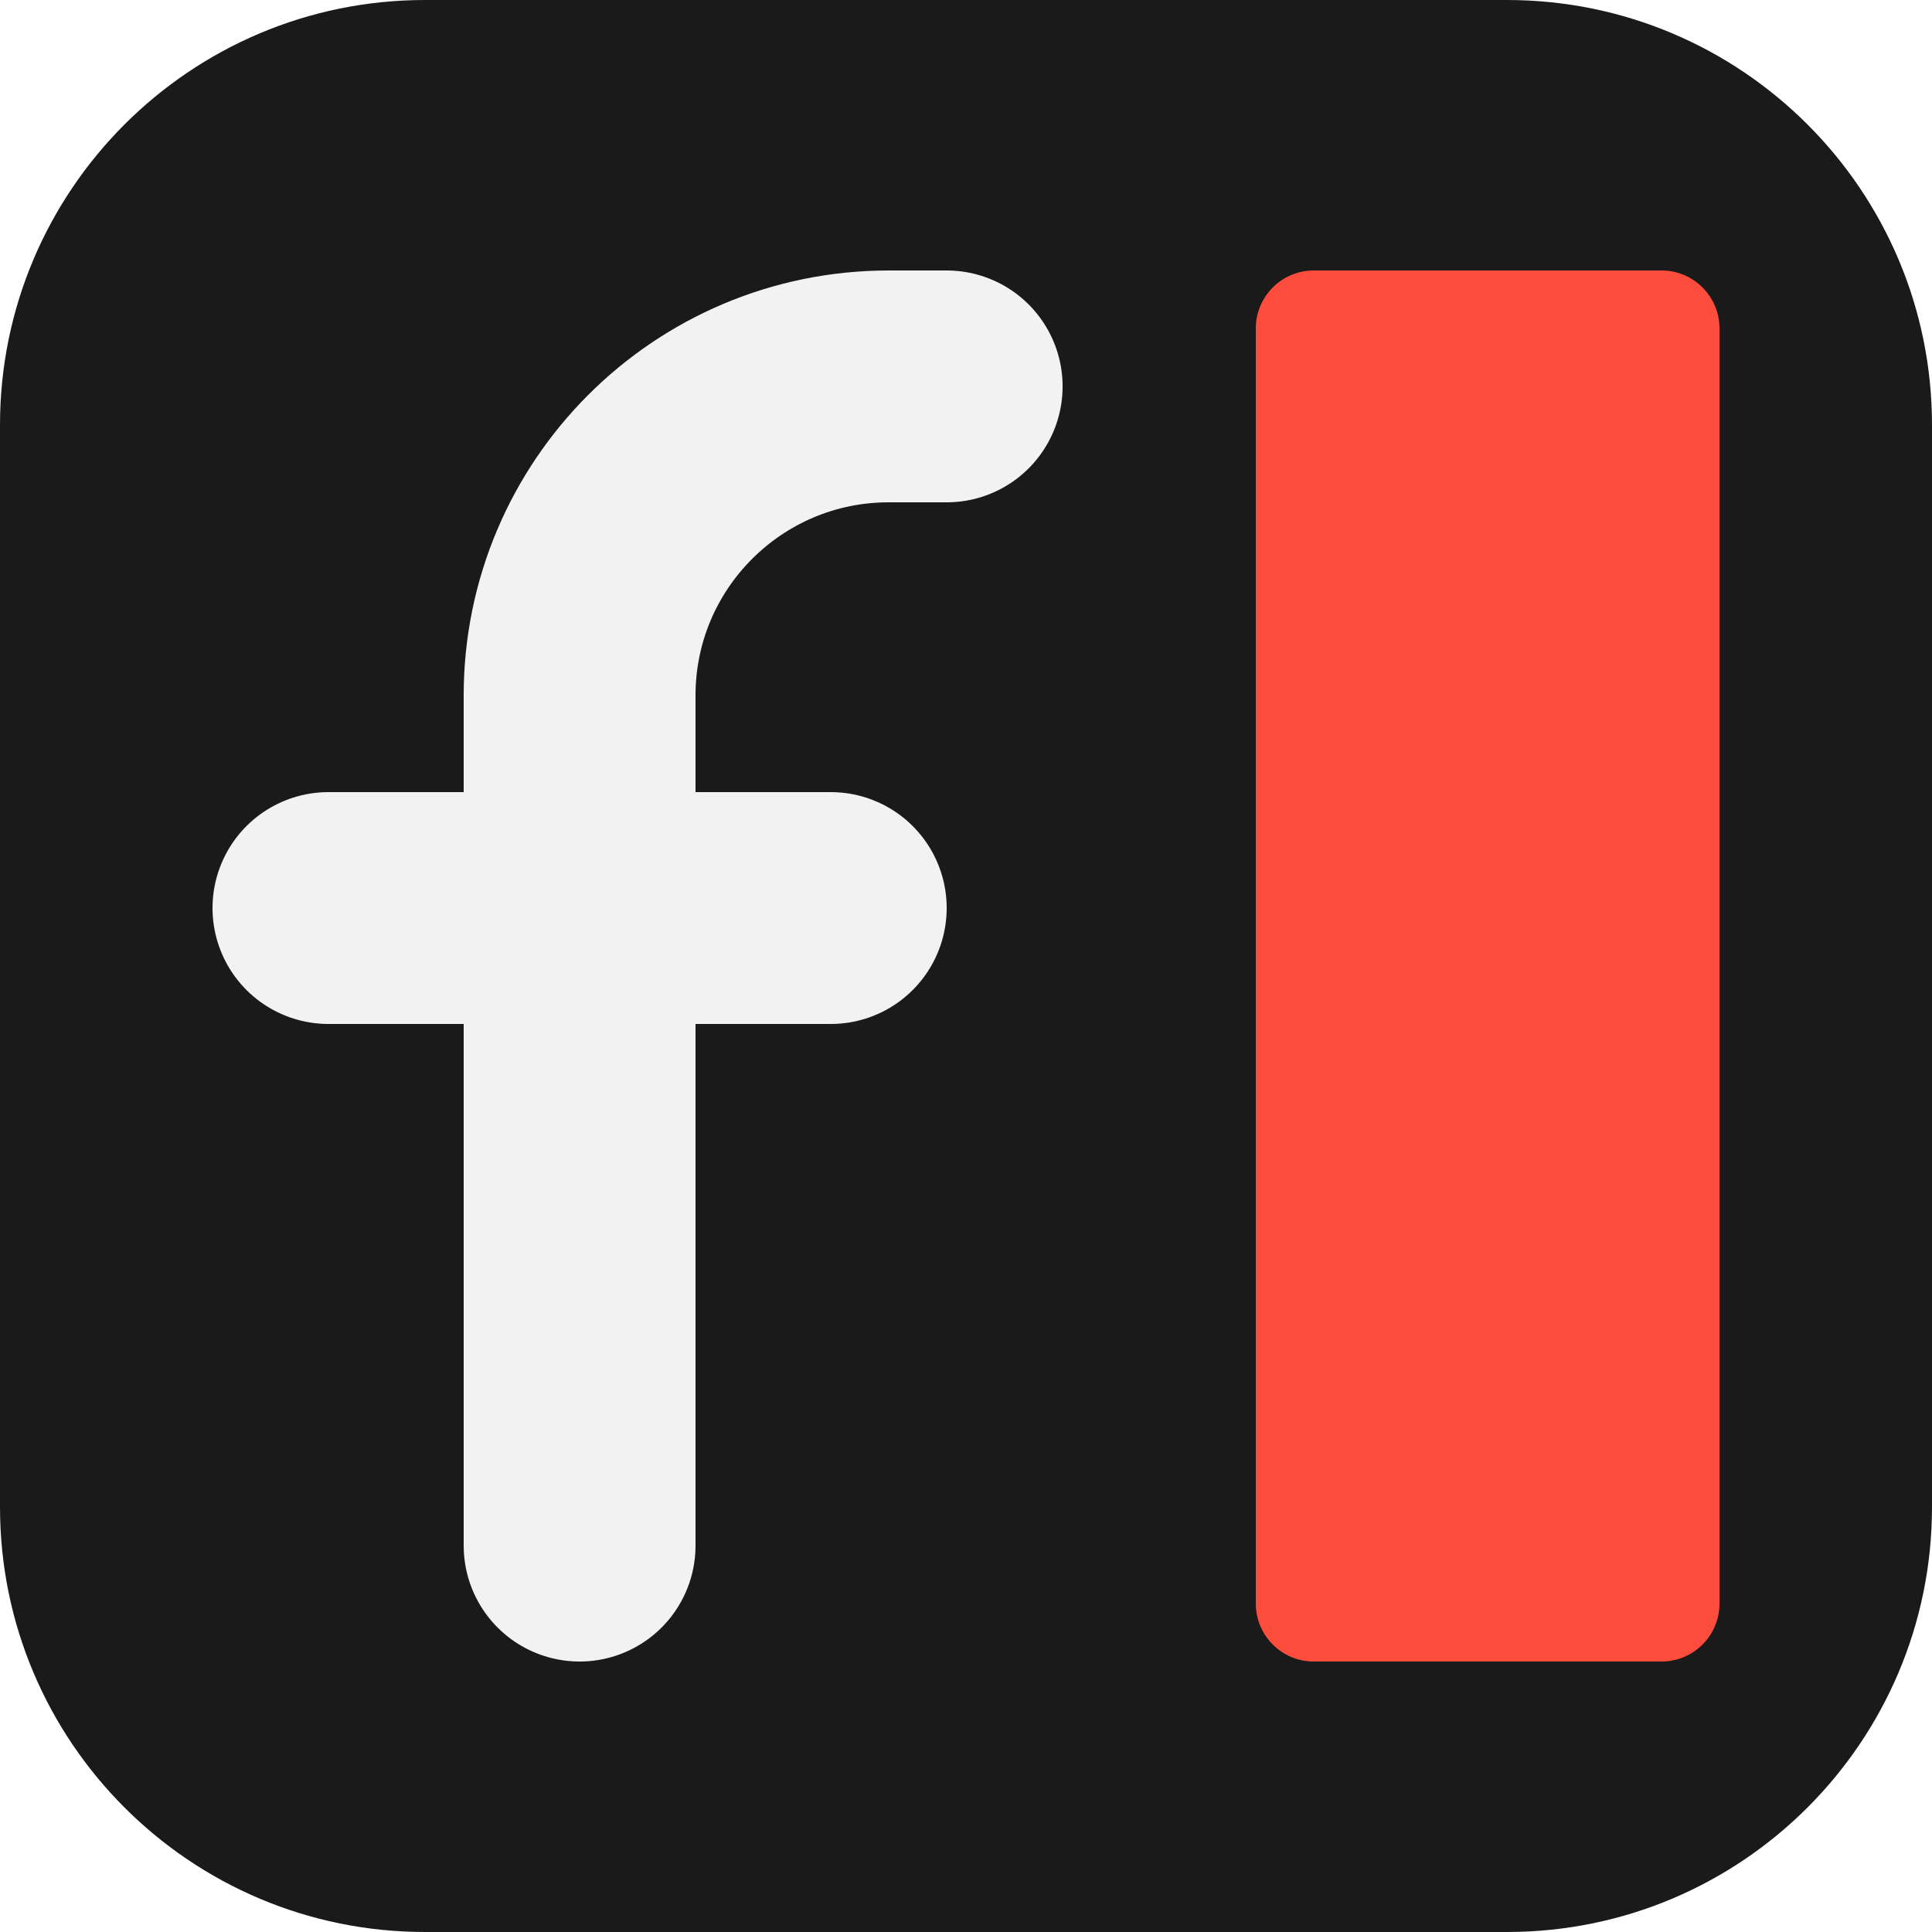
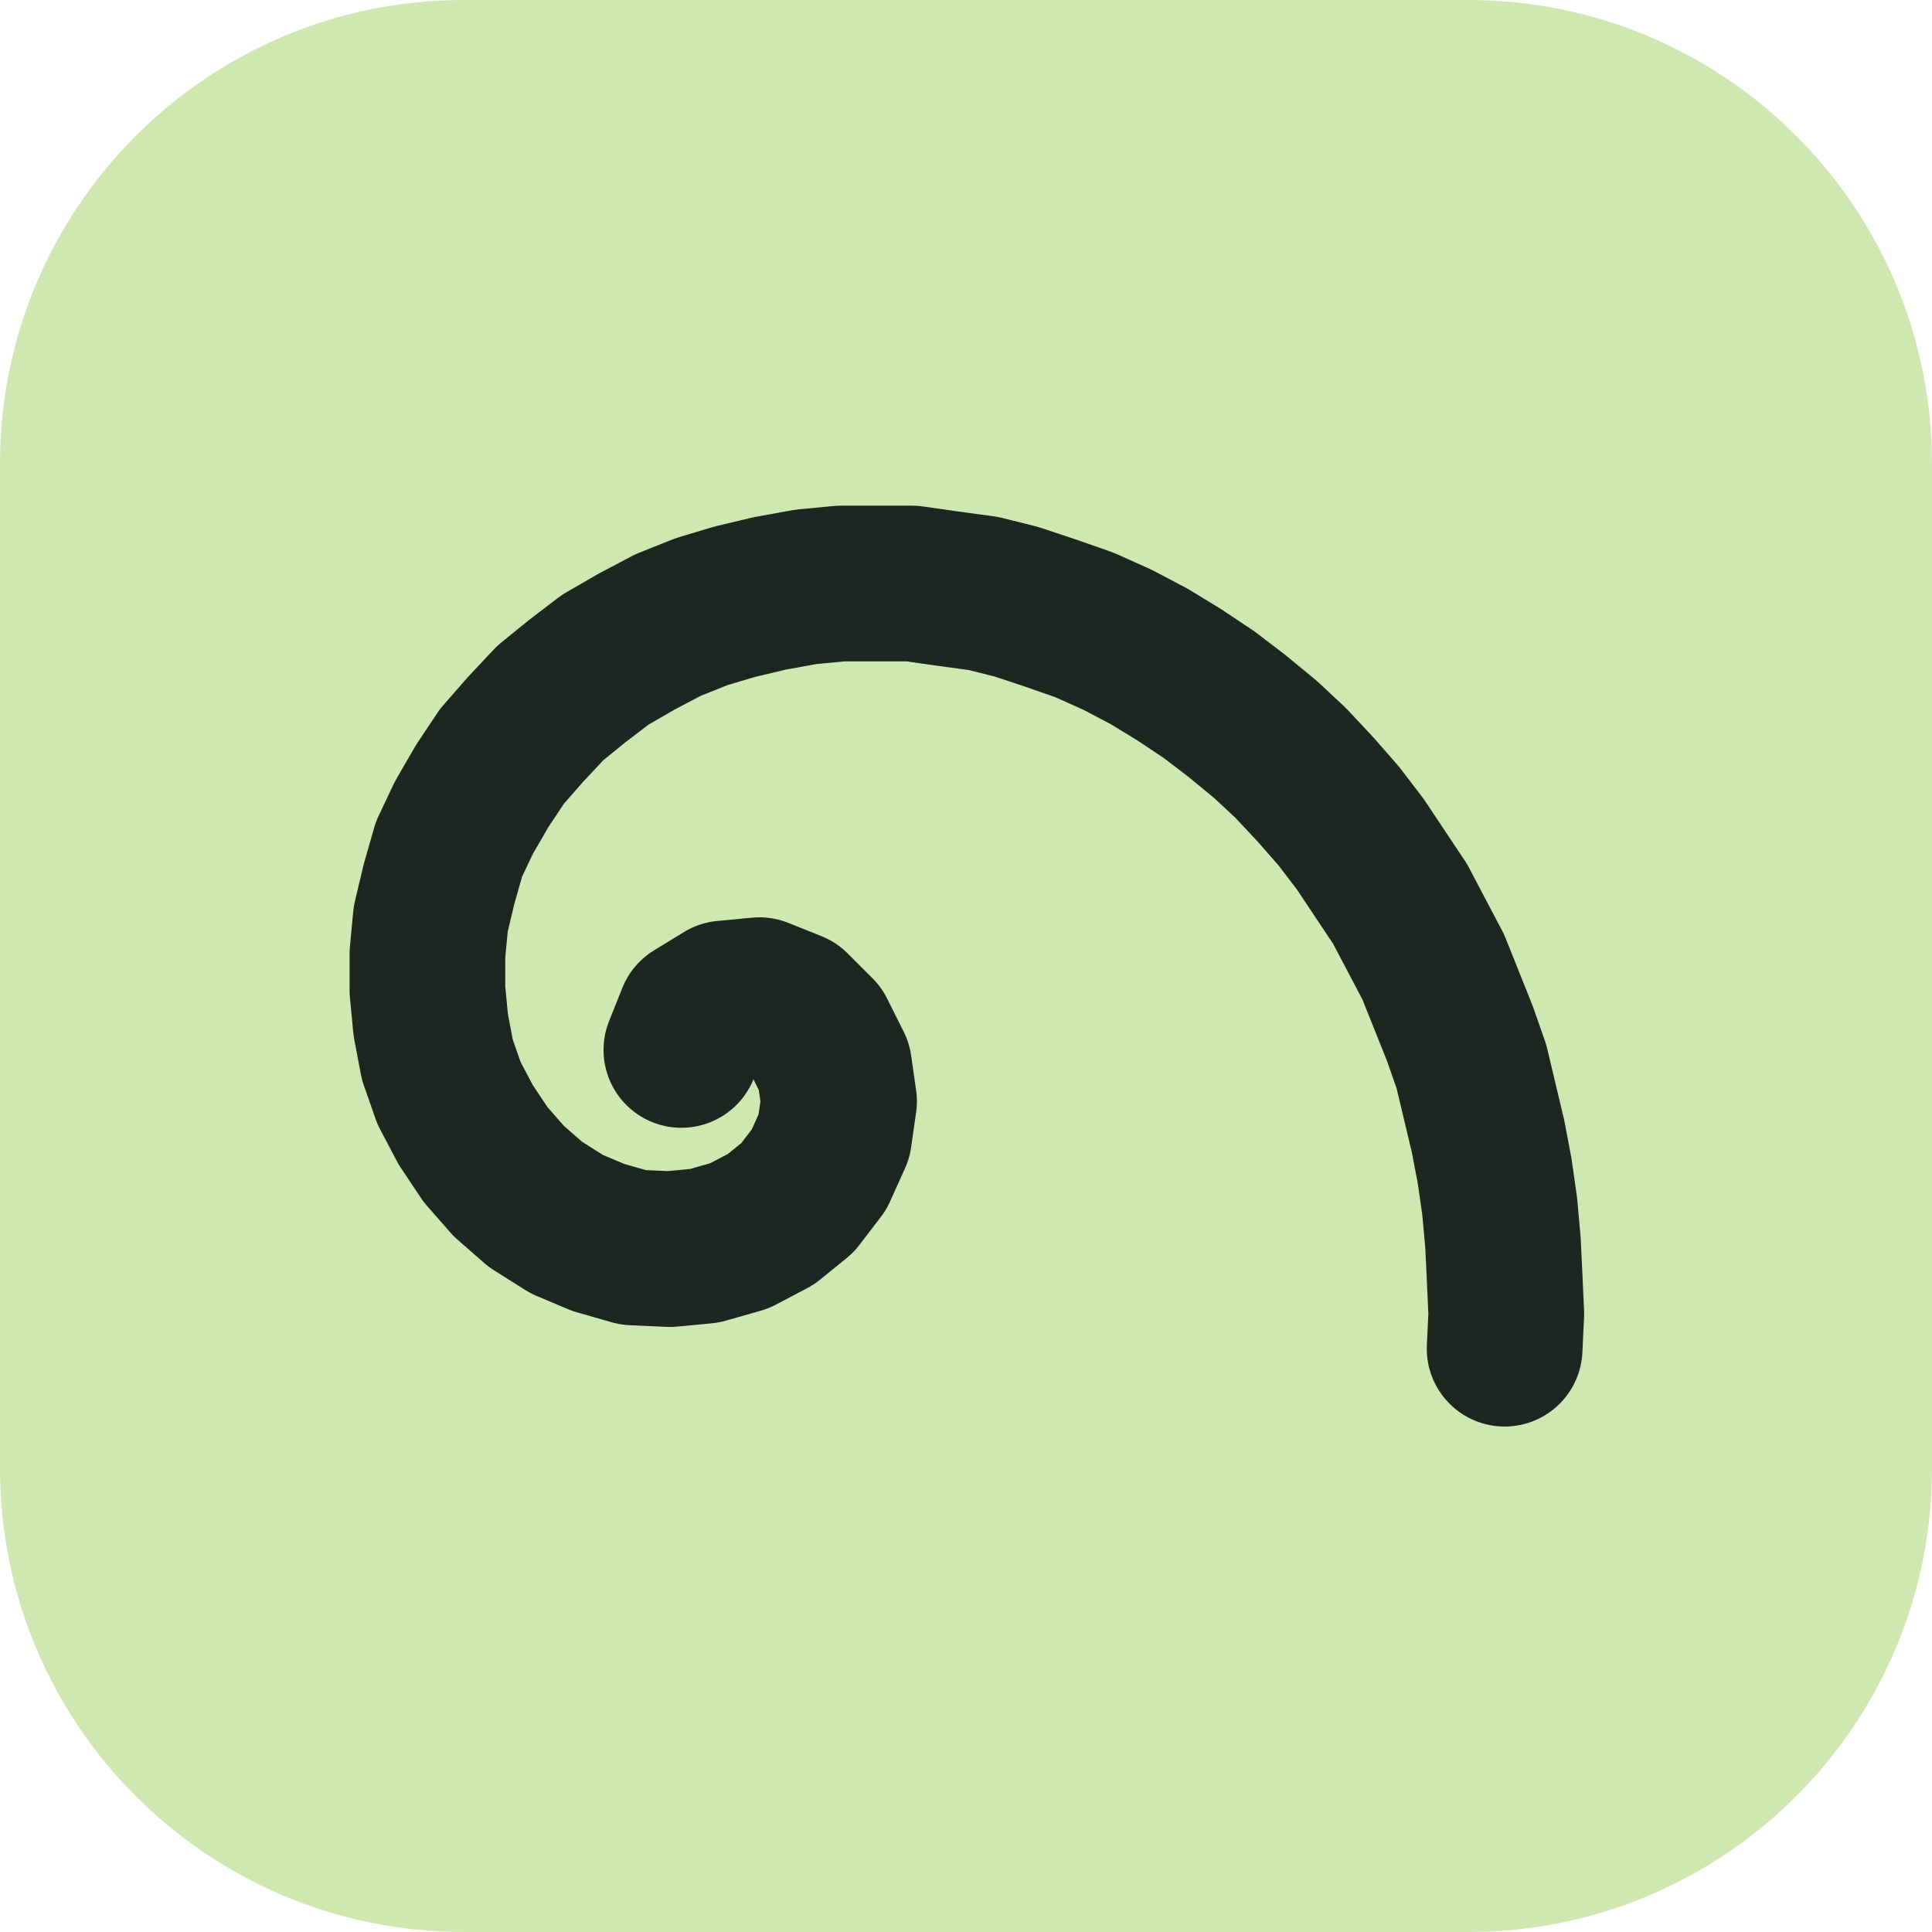
- <svg xmlns="http://www.w3.org/2000/svg" viewBox="0 0 100 100">
-   <rect width="100" height="100" rx="22" fill="#1a1a1a" />
-   <path d="M30 80V36a16 16 0 0 1 16-16h3M17 47h26" fill="none" stroke="#f2f2f2" stroke-width="12" stroke-linecap="round" stroke-linejoin="round" />
-   <rect x="65" y="14" width="24" height="72" rx="3" fill="#ff4d3d" />
+ <svg xmlns="http://www.w3.org/2000/svg" viewBox="0 0 100 100" role="img" aria-label="fibo">
+   <rect width="100" height="100" rx="24" fill="#cfe8b1" />
+   <g transform="translate(18.00 26.08) scale(0.8591)">
+     <path d="M69.7 50.9L69.8 48.8L69.7 46.6L69.6 44.5L69.4 42.3L69.1 40.2L68.7 38.1L68.2 36.0L67.7 33.9L67.0 31.9L66.2 29.9L65.4 27.9L64.4 26.0L63.4 24.1L62.2 22.3L61.0 20.5L59.7 18.8L58.3 17.2L56.8 15.6L55.3 14.2L53.6 12.8L51.9 11.5L50.1 10.3L48.3 9.2L46.4 8.2L44.4 7.3L42.4 6.6L40.3 5.9L38.3 5.4L36.1 5.1L34.0 4.8L31.9 4.8L29.7 4.8L27.6 5.0L25.4 5.4L23.3 5.9L21.3 6.5L19.3 7.3L17.4 8.3L15.5 9.4L13.8 10.7L12.2 12.0L10.7 13.6L9.3 15.2L8.1 17.0L7.0 18.9L6.1 20.8L5.5 22.9L5.0 25.0L4.8 27.1L4.8 29.3L5.0 31.4L5.4 33.5L6.1 35.5L7.1 37.4L8.3 39.2L9.7 40.8L11.3 42.2L13.2 43.4L15.1 44.2L17.2 44.8L19.4 44.9L21.5 44.7L23.6 44.1L25.5 43.1L27.1 41.8L28.4 40.1L29.3 38.1L29.6 36.0L29.3 33.9L28.3 31.9L26.8 30.4L24.8 29.6L22.7 29.8L20.9 30.9L20.1 32.9" fill="none" stroke="#1d2620" stroke-width="9.38" stroke-linecap="round" stroke-linejoin="round" />
+   </g>
</svg>
